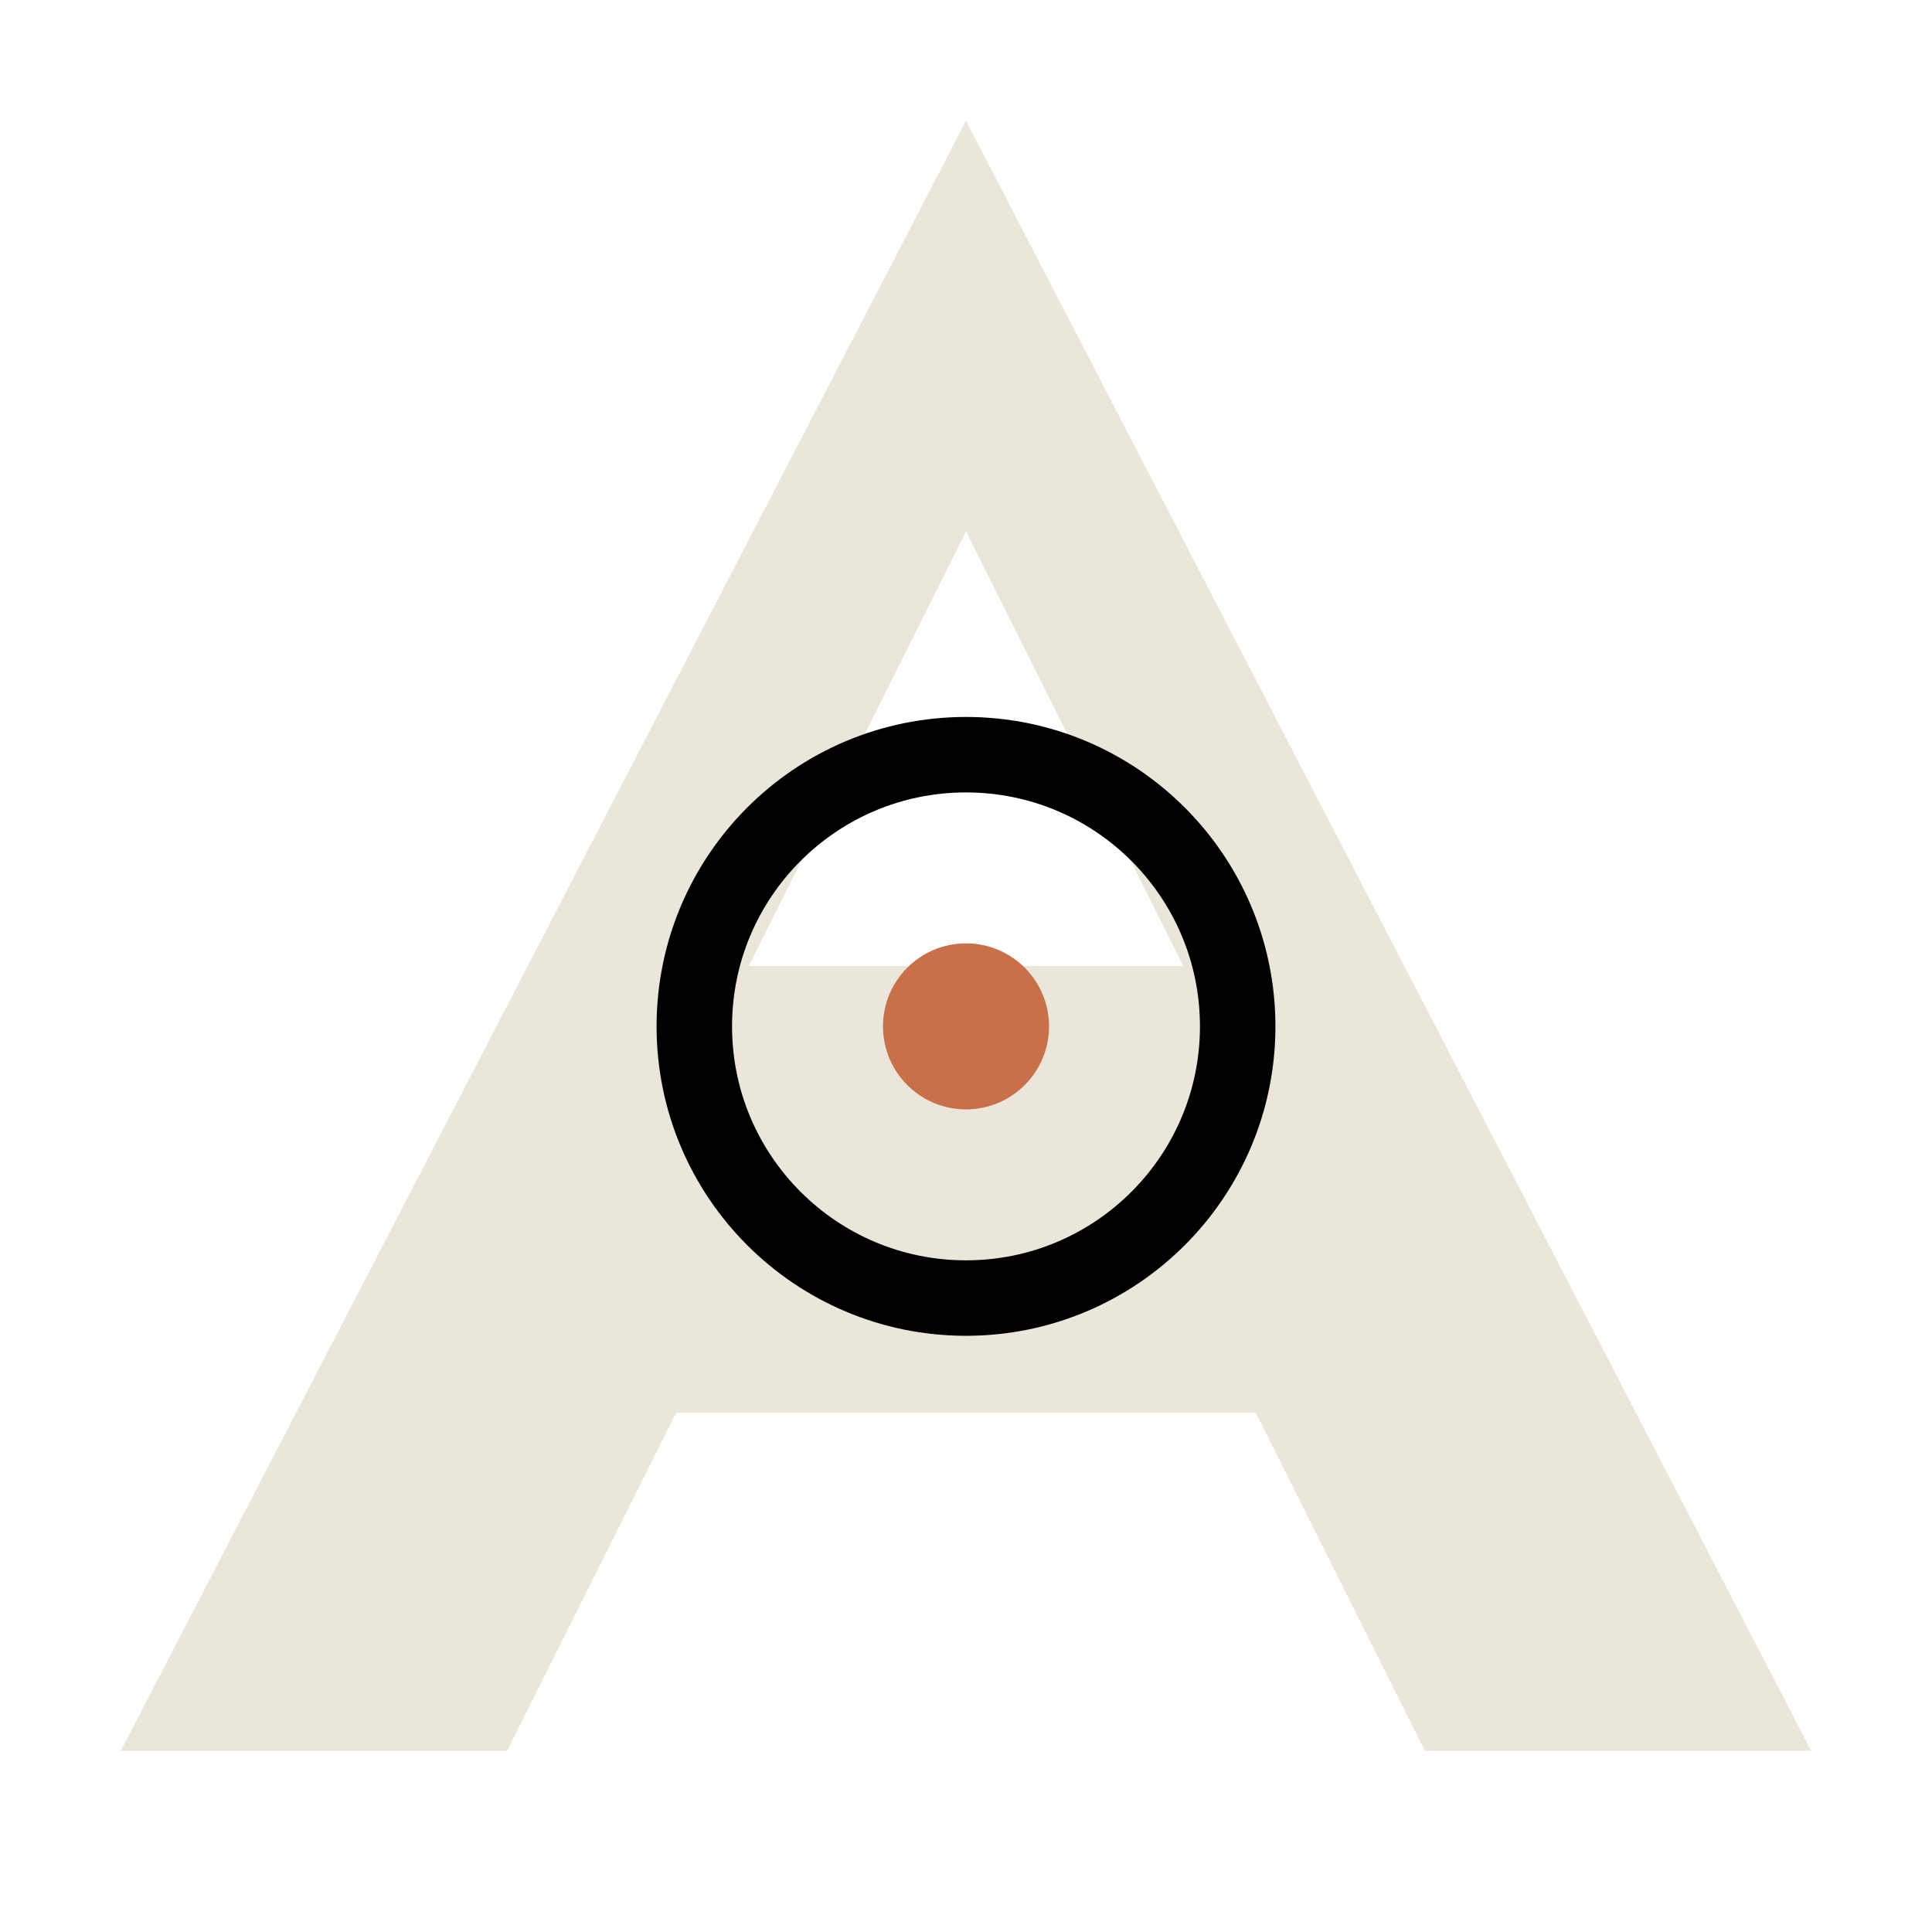
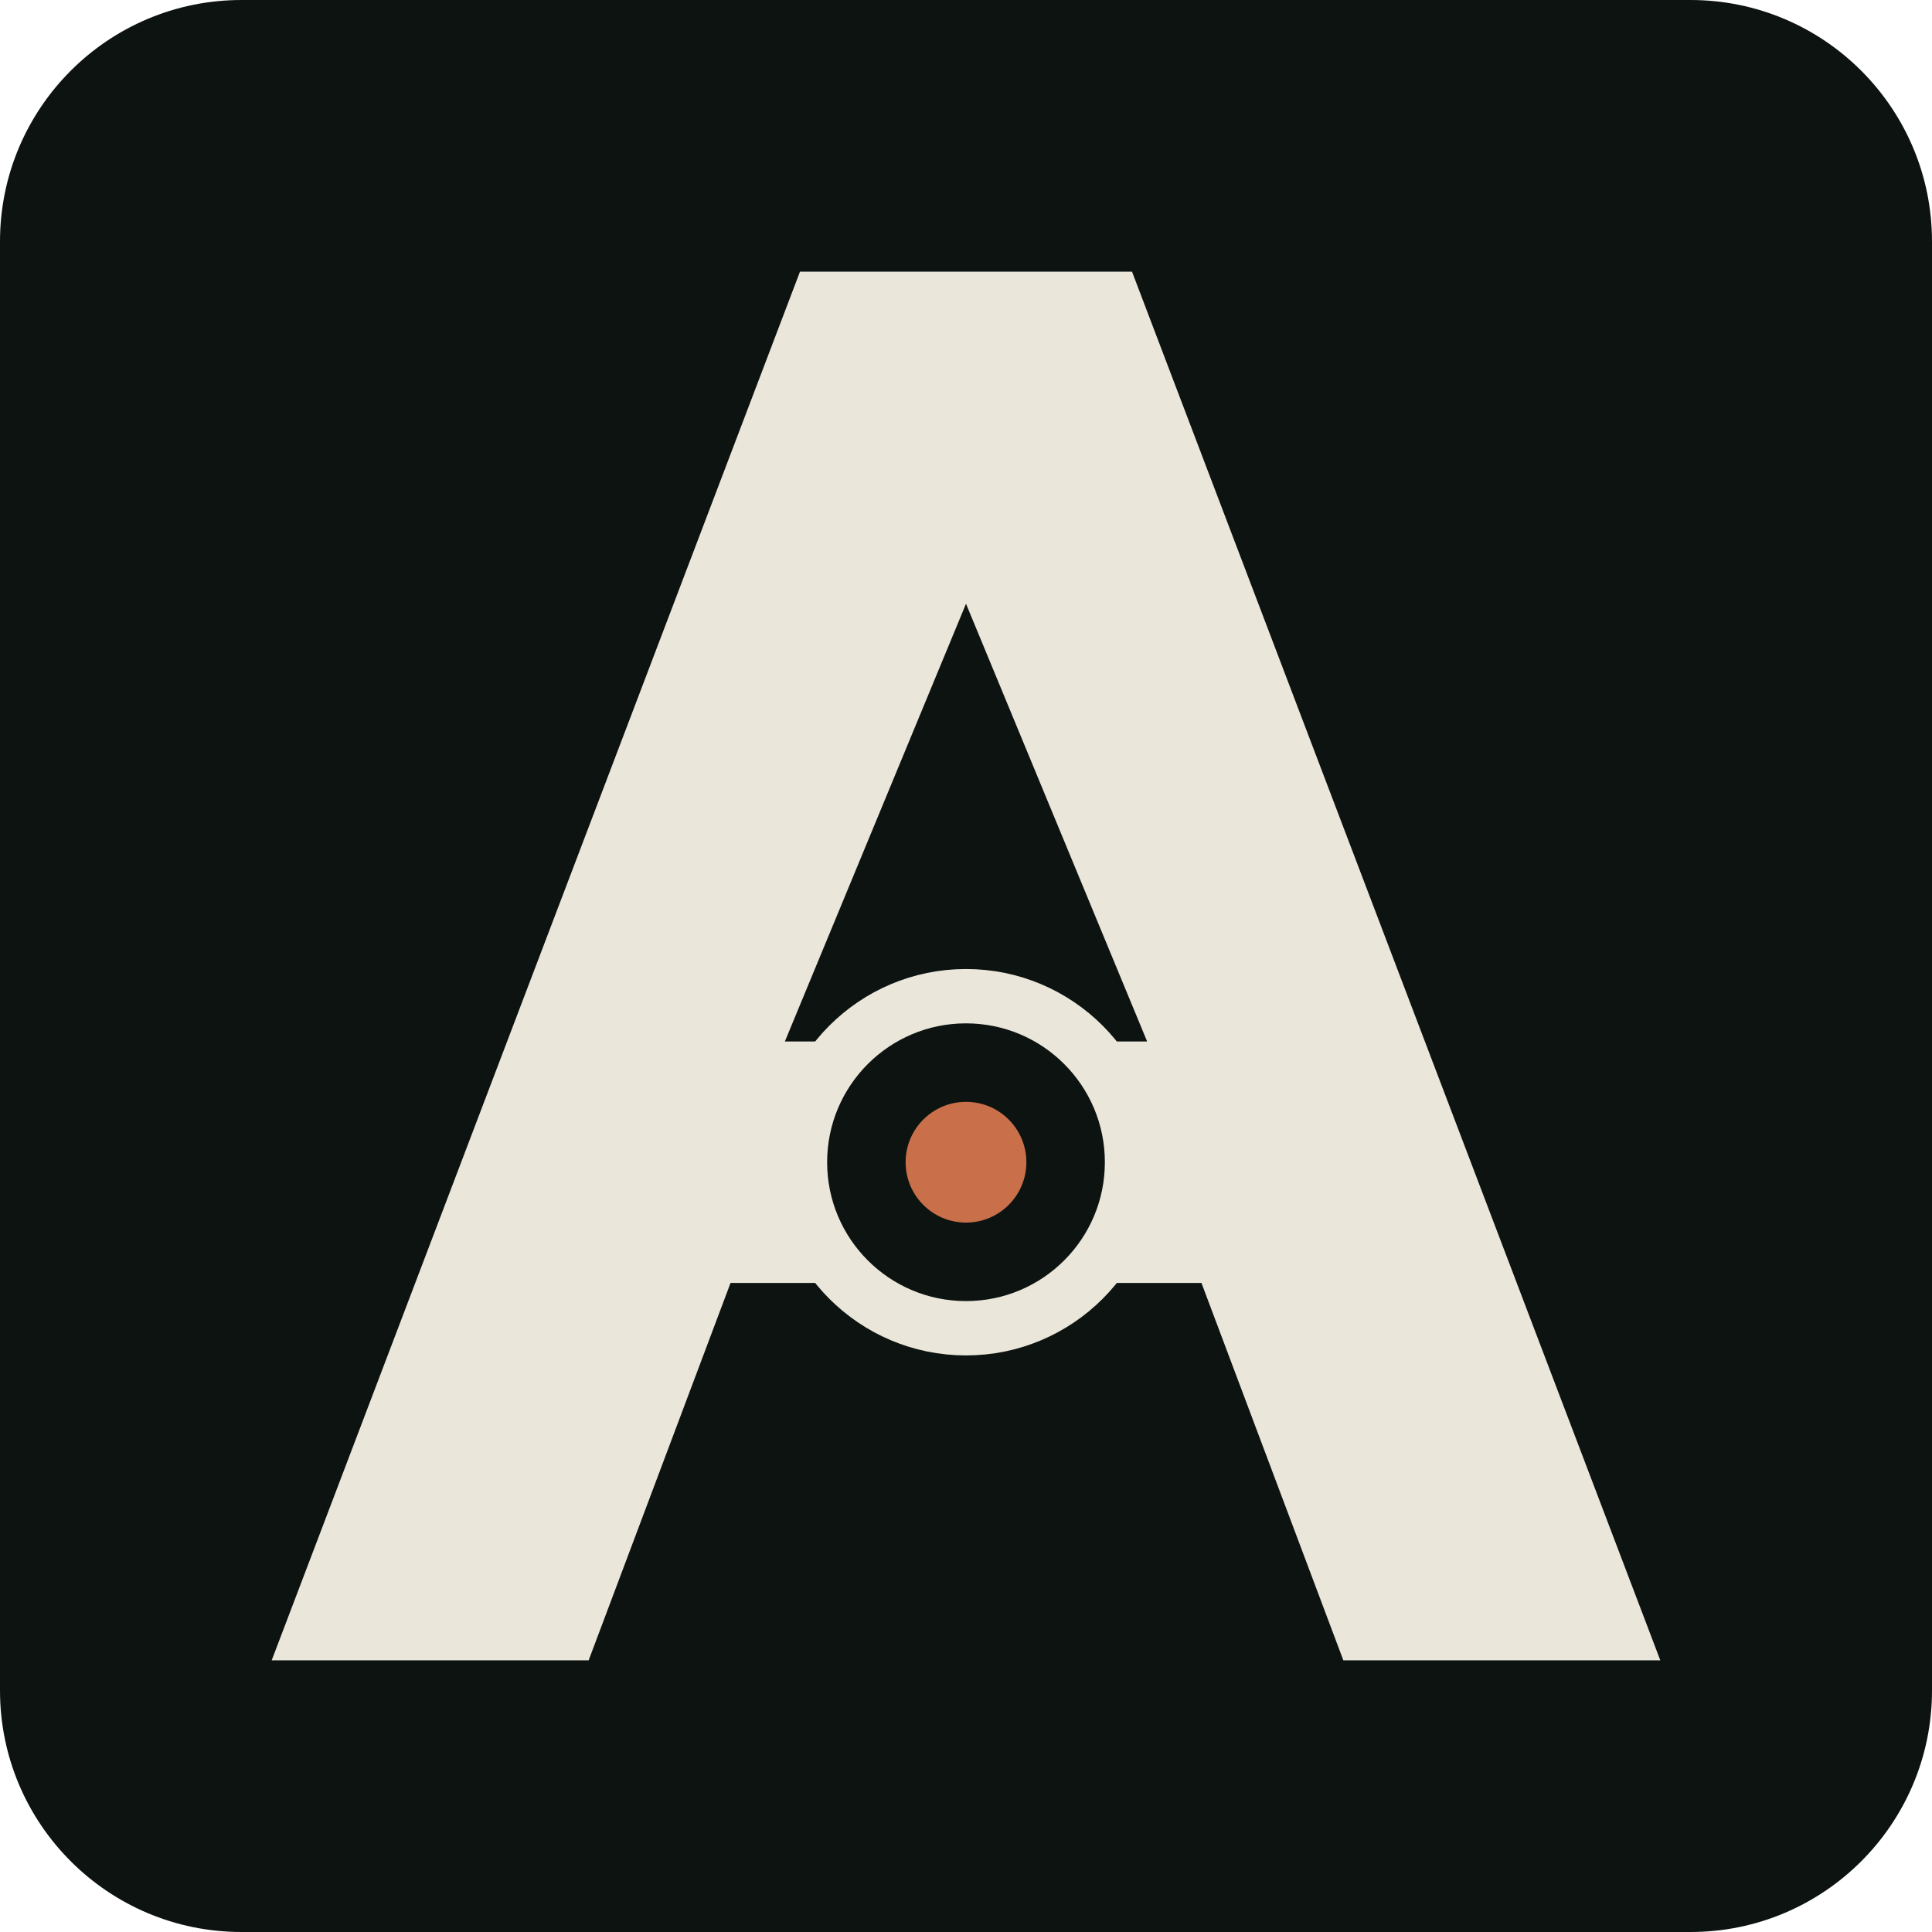
<svg xmlns="http://www.w3.org/2000/svg" viewBox="0 0 64 64" fill="none">
-   <path fill-rule="evenodd" clip-rule="evenodd" d="M32 4L4 58H16.8L22.4 46.8H41.6L47.2 58H60L32 4ZM32 17.6L24.8 32H39.2L32 17.6Z" fill="#EAE6DA" />
-   <circle cx="32" cy="34" r="9" stroke="currentColor" stroke-width="2.5" fill="none" />
-   <circle cx="32" cy="34" r="2.75" fill="#C9704A" />
+   <rect width="64" height="64" rx="8" fill="#0C1311" />
+   <path d="M26.5 9H37.5L55 55H44.5L39.8 42.5H24.2L19.5 55H9L26.5 9ZM26 34.5H38L32 20L26 34.5Z" fill="#EAE6DA" />
+   <circle cx="32" cy="38.5" r="5.5" fill="#0C1311" stroke="#EAE6DA" stroke-width="1.8" />
+   <circle cx="32" cy="38.5" r="2" fill="#C9704A" />
</svg>
